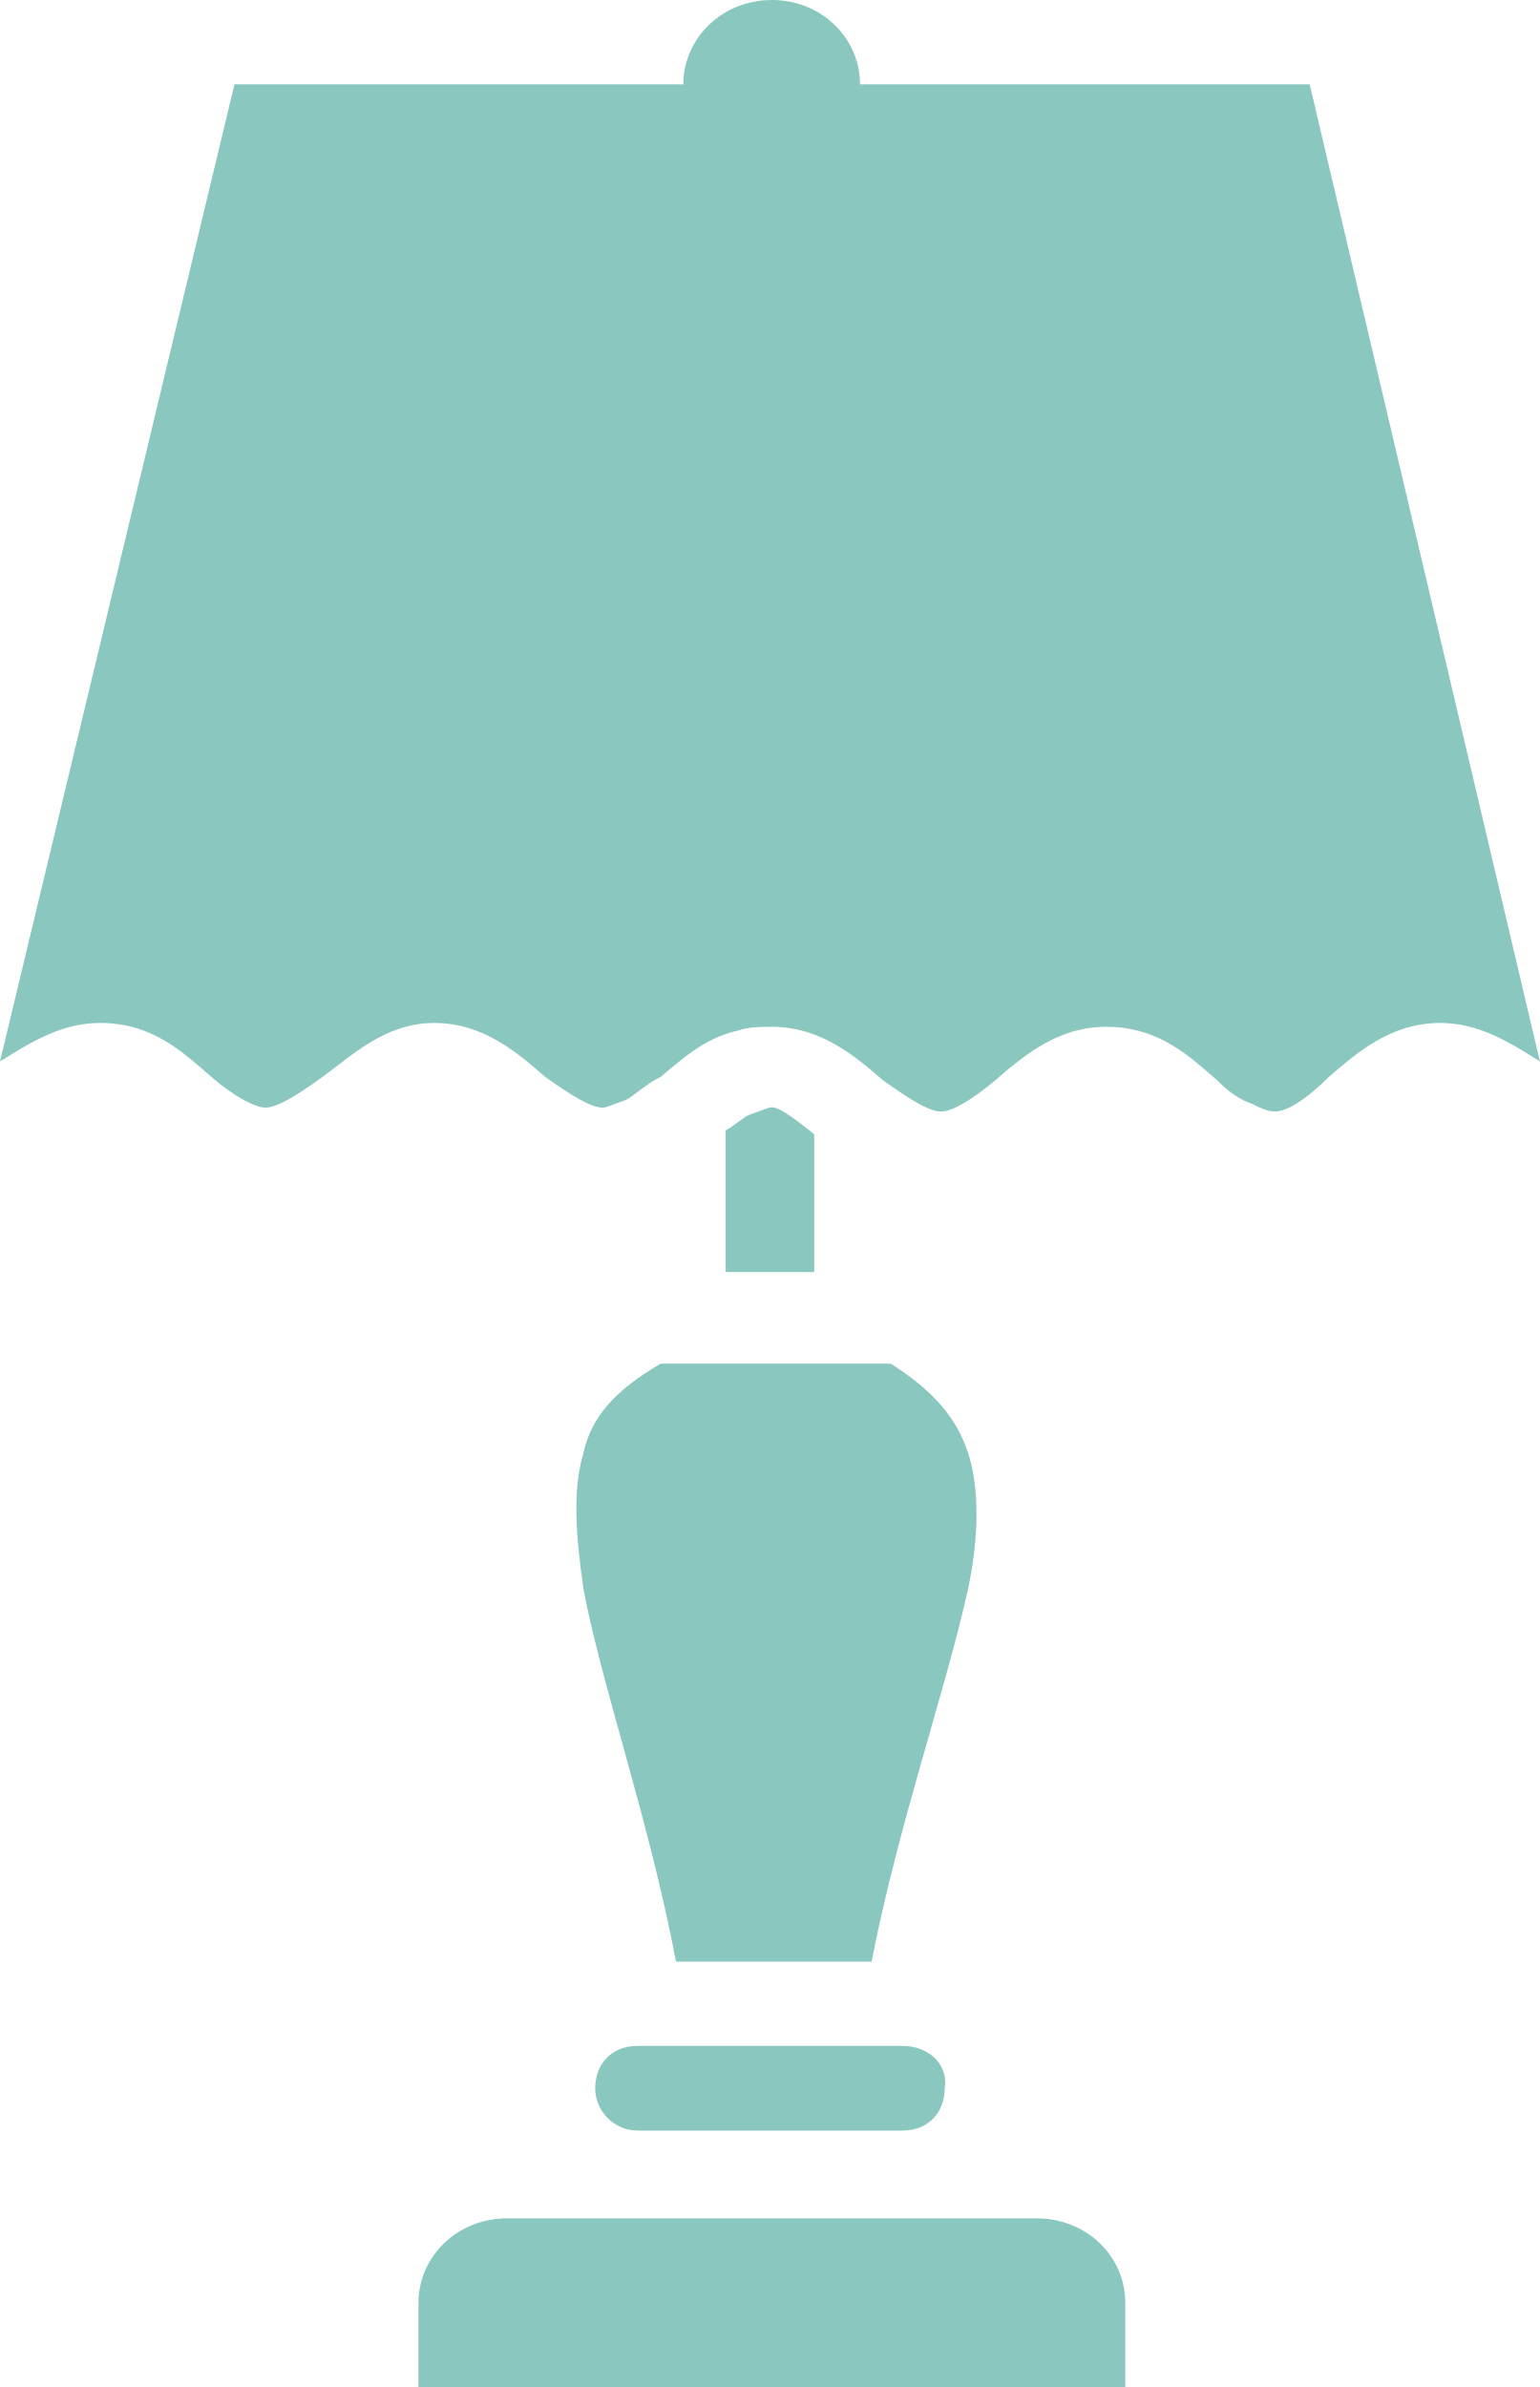
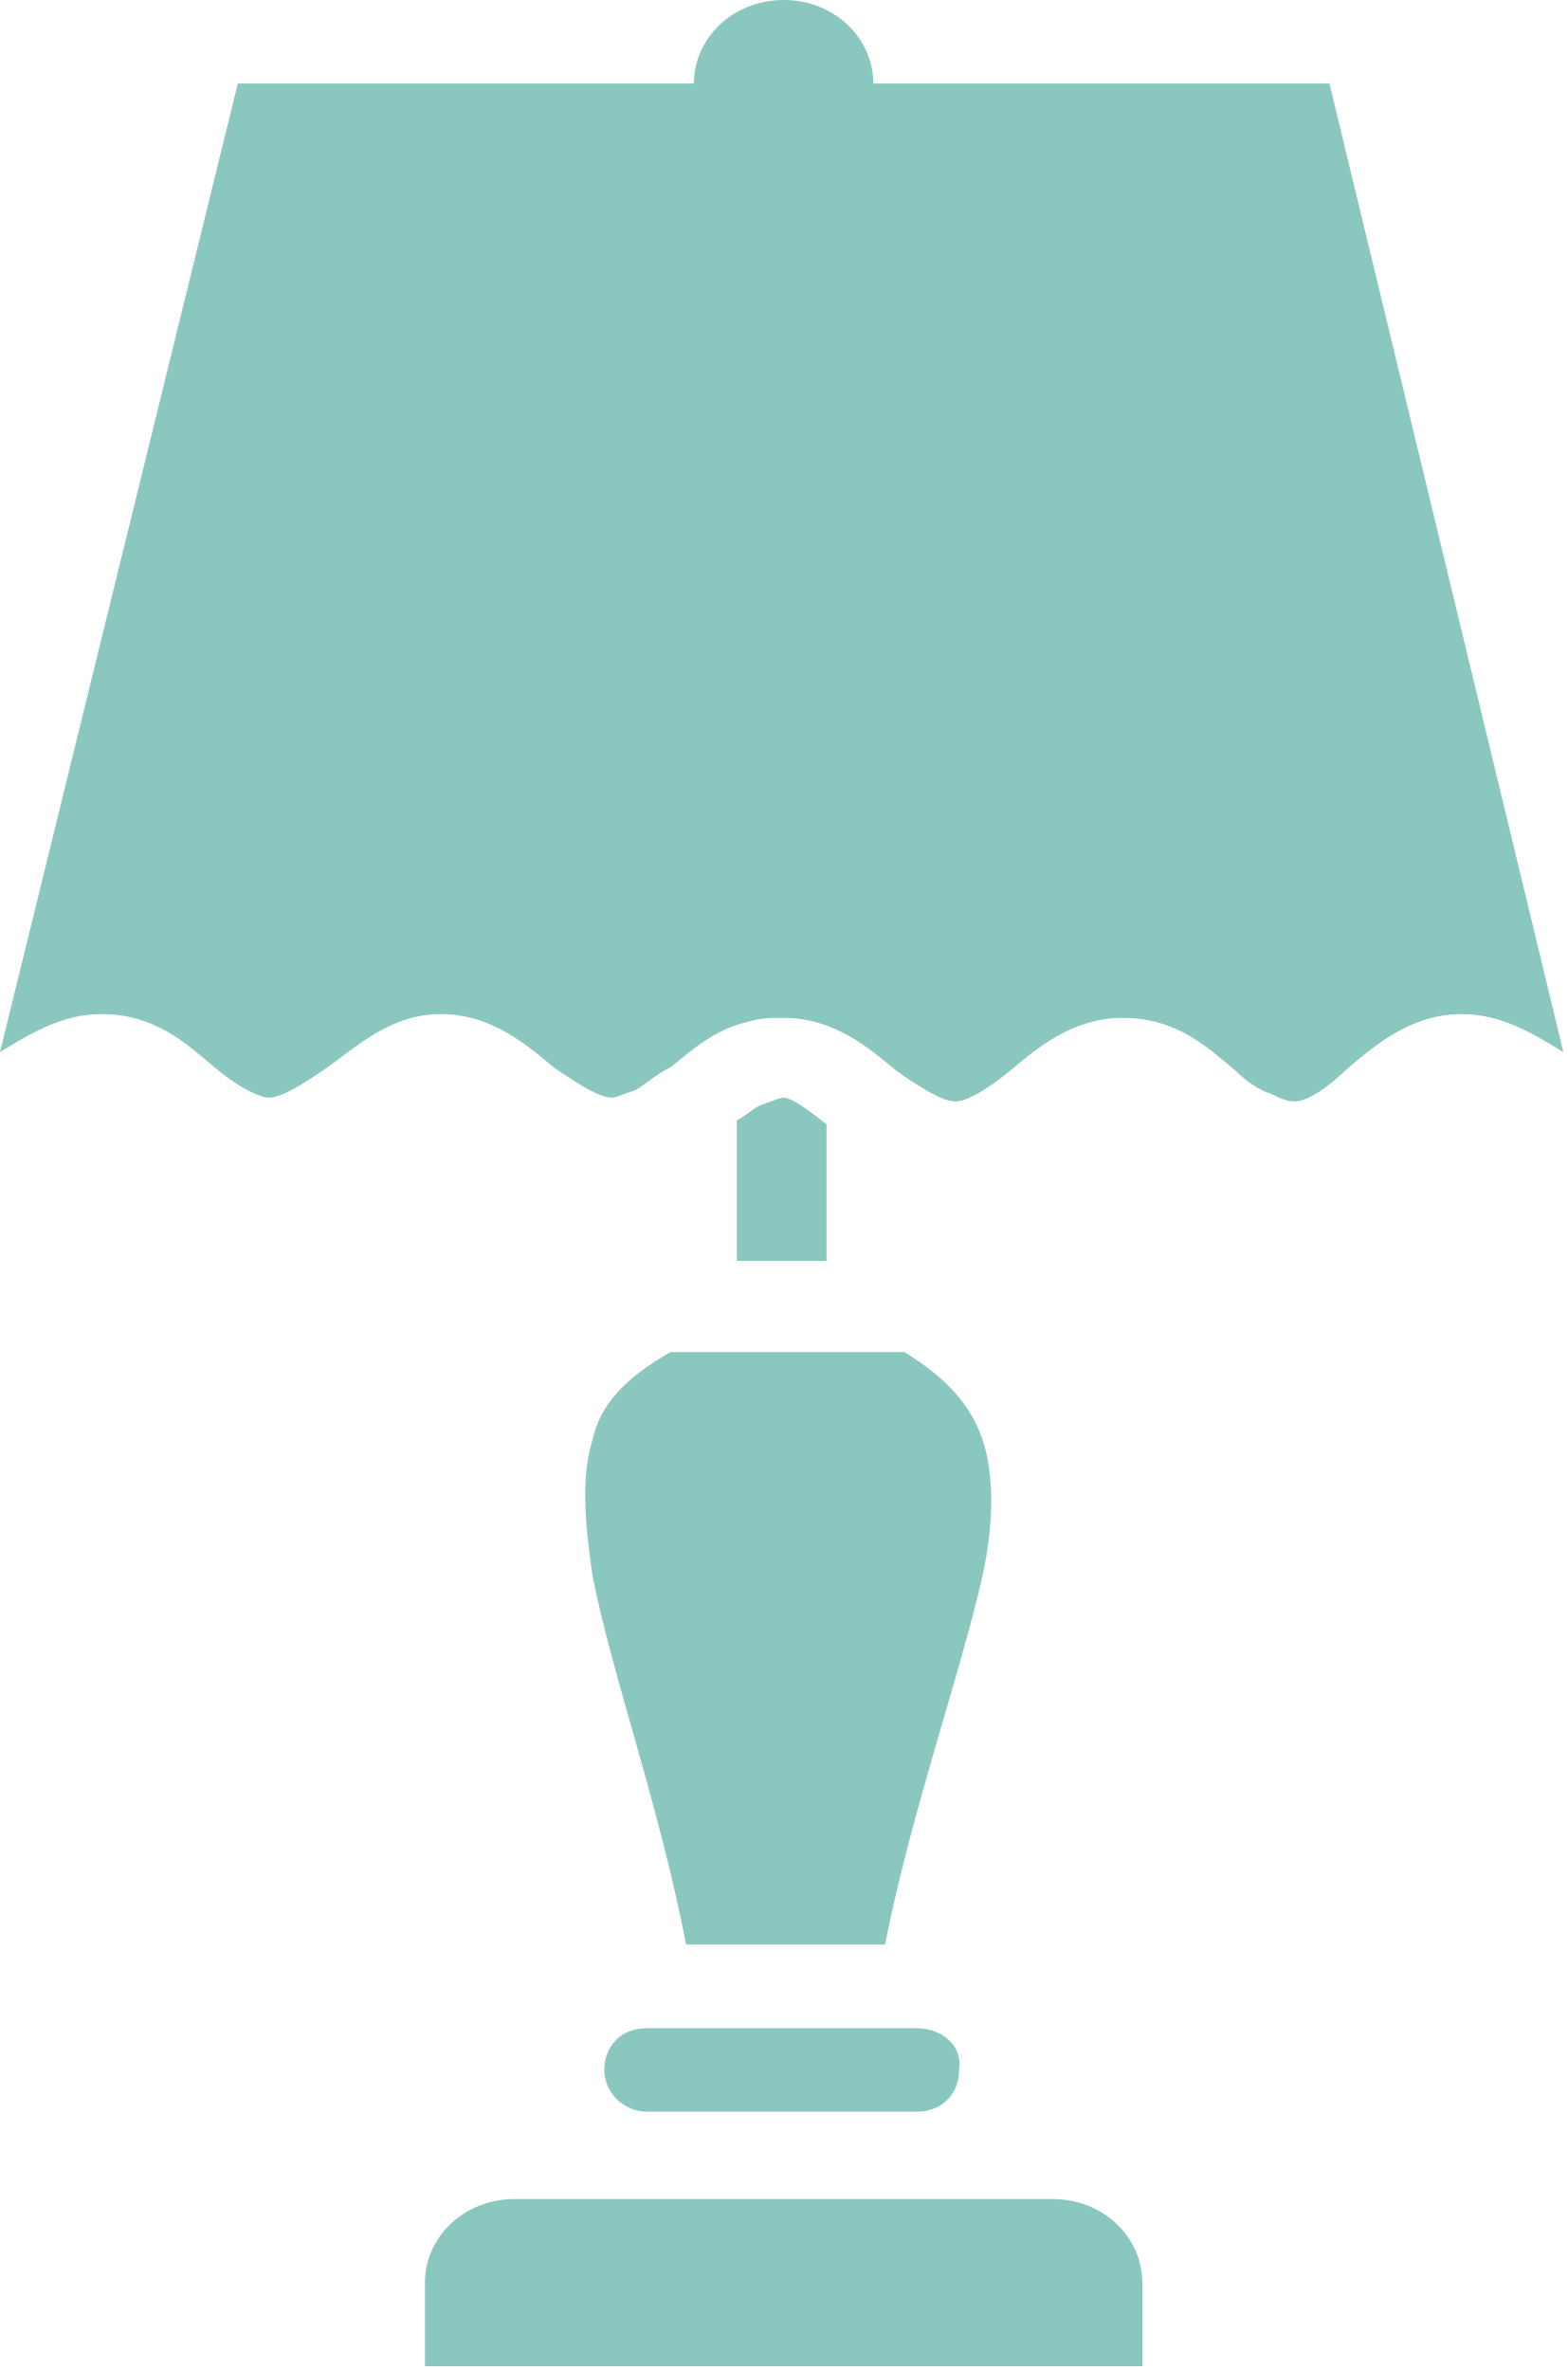
- <svg xmlns="http://www.w3.org/2000/svg" width="40" height="62" fill="none">
-   <g opacity=".5" fill="#149080">
-     <path d="M15.16 37.72c-.3 1-.2 2.19 0 3.58.5 2.59 1.7 5.97 2.4 9.65h5.08c.7-3.58 1.9-6.96 2.5-9.65.3-1.4.3-2.69 0-3.58-.3-.9-.9-1.6-2-2.3h-5.98c-1.2.7-1.8 1.4-2 2.3zM26.93 57.62H13.17c-1.3 0-2.3 1-2.3 2.19V62h18.36v-2.19c0-1.2-1-2.19-2.3-2.19zM34.02 2.19H22.34c0-1.2-1-2.19-2.29-2.19-1.3 0-2.3 1-2.3 2.19H6.09L0 27.57c.8-.5 1.6-1 2.6-1 1.39 0 2.19.8 2.89 1.4.7.6 1.2.8 1.4.8.3 0 .8-.3 1.49-.8.7-.5 1.6-1.4 2.9-1.4 1.29 0 2.19.8 2.88 1.4.7.5 1.2.8 1.5.8.1 0 .3-.1.6-.2.2-.1.5-.4.9-.6.5-.4 1.1-1 2-1.2.3-.1.6-.1.89-.1 1.3 0 2.2.8 2.9 1.4.7.5 1.19.8 1.49.8.3 0 .8-.3 1.4-.8.7-.6 1.6-1.4 2.89-1.4 1.4 0 2.2.8 2.9 1.4.29.3.59.5.89.6.2.1.4.2.6.2.3 0 .8-.3 1.4-.9.7-.6 1.59-1.4 2.89-1.4 1 0 1.8.5 2.59 1L34.02 2.19zM23.44 53.14h-6.88c-.7 0-1.1.5-1.1 1.1 0 .6.5 1.1 1.1 1.1h6.88c.7 0 1.1-.5 1.1-1.1.1-.6-.4-1.1-1.1-1.1z" />
-     <path d="M20.05 28.76c-.1 0-.3.1-.6.2-.2.1-.4.3-.6.4v3.68h2.3v-3.58c-.5-.4-.9-.7-1.1-.7z" />
+ <svg xmlns="http://www.w3.org/2000/svg" width="41" height="62" viewBox="0 0 41 62" fill="none">
+   <g opacity="0.5">
+     <path d="M15.502 37.656C15.197 38.65 15.299 39.842 15.502 41.233C16.012 43.817 17.236 47.195 17.95 50.871H23.152C23.866 47.294 25.09 43.916 25.701 41.233C26.007 39.842 26.007 38.551 25.701 37.656C25.395 36.762 24.784 36.067 23.662 35.371H17.542C16.318 36.067 15.706 36.762 15.502 37.656Z" fill="#149080" />
+     <path d="M27.537 57.528H13.463C12.137 57.528 11.117 58.522 11.117 59.714V61.9H13.463H27.537H29.883V59.714C29.883 58.522 28.863 57.528 27.537 57.528Z" fill="#149080" />
+     <path d="M34.779 2.186H22.846C22.846 0.994 21.826 0 20.5 0C19.174 0 18.154 0.994 18.154 2.186H6.221L0 27.522C0.816 27.026 1.632 26.529 2.652 26.529C4.08 26.529 4.896 27.324 5.609 27.92C6.323 28.516 6.833 28.715 7.037 28.715C7.343 28.715 7.853 28.417 8.567 27.92C9.281 27.423 10.199 26.529 11.525 26.529C12.851 26.529 13.769 27.324 14.483 27.92C15.197 28.417 15.707 28.715 16.012 28.715C16.114 28.715 16.318 28.615 16.624 28.516C16.828 28.417 17.134 28.119 17.542 27.92C18.052 27.522 18.664 26.926 19.582 26.728C19.888 26.628 20.194 26.628 20.5 26.628C21.826 26.628 22.744 27.423 23.458 28.019C24.172 28.516 24.682 28.814 24.988 28.814C25.294 28.814 25.803 28.516 26.415 28.019C27.129 27.423 28.047 26.628 29.373 26.628C30.801 26.628 31.617 27.423 32.331 28.019C32.637 28.317 32.943 28.516 33.249 28.615C33.453 28.715 33.657 28.814 33.861 28.814C34.167 28.814 34.677 28.516 35.288 27.92C36.002 27.324 36.92 26.529 38.246 26.529C39.266 26.529 40.082 27.026 40.898 27.522L34.779 2.186Z" fill="#149080" />
+     <path d="M23.968 53.057H16.93C16.216 53.057 15.809 53.554 15.809 54.15C15.809 54.746 16.318 55.243 16.93 55.243H23.968C24.682 55.243 25.09 54.746 25.09 54.15C25.192 53.554 24.682 53.057 23.968 53.057Z" fill="#149080" />
+     <path d="M20.5 28.714C20.398 28.714 20.194 28.814 19.888 28.913C19.684 29.012 19.48 29.211 19.276 29.31V32.986H21.622V29.41C21.112 29.012 20.704 28.714 20.5 28.714Z" fill="#149080" />
  </g>
</svg>
